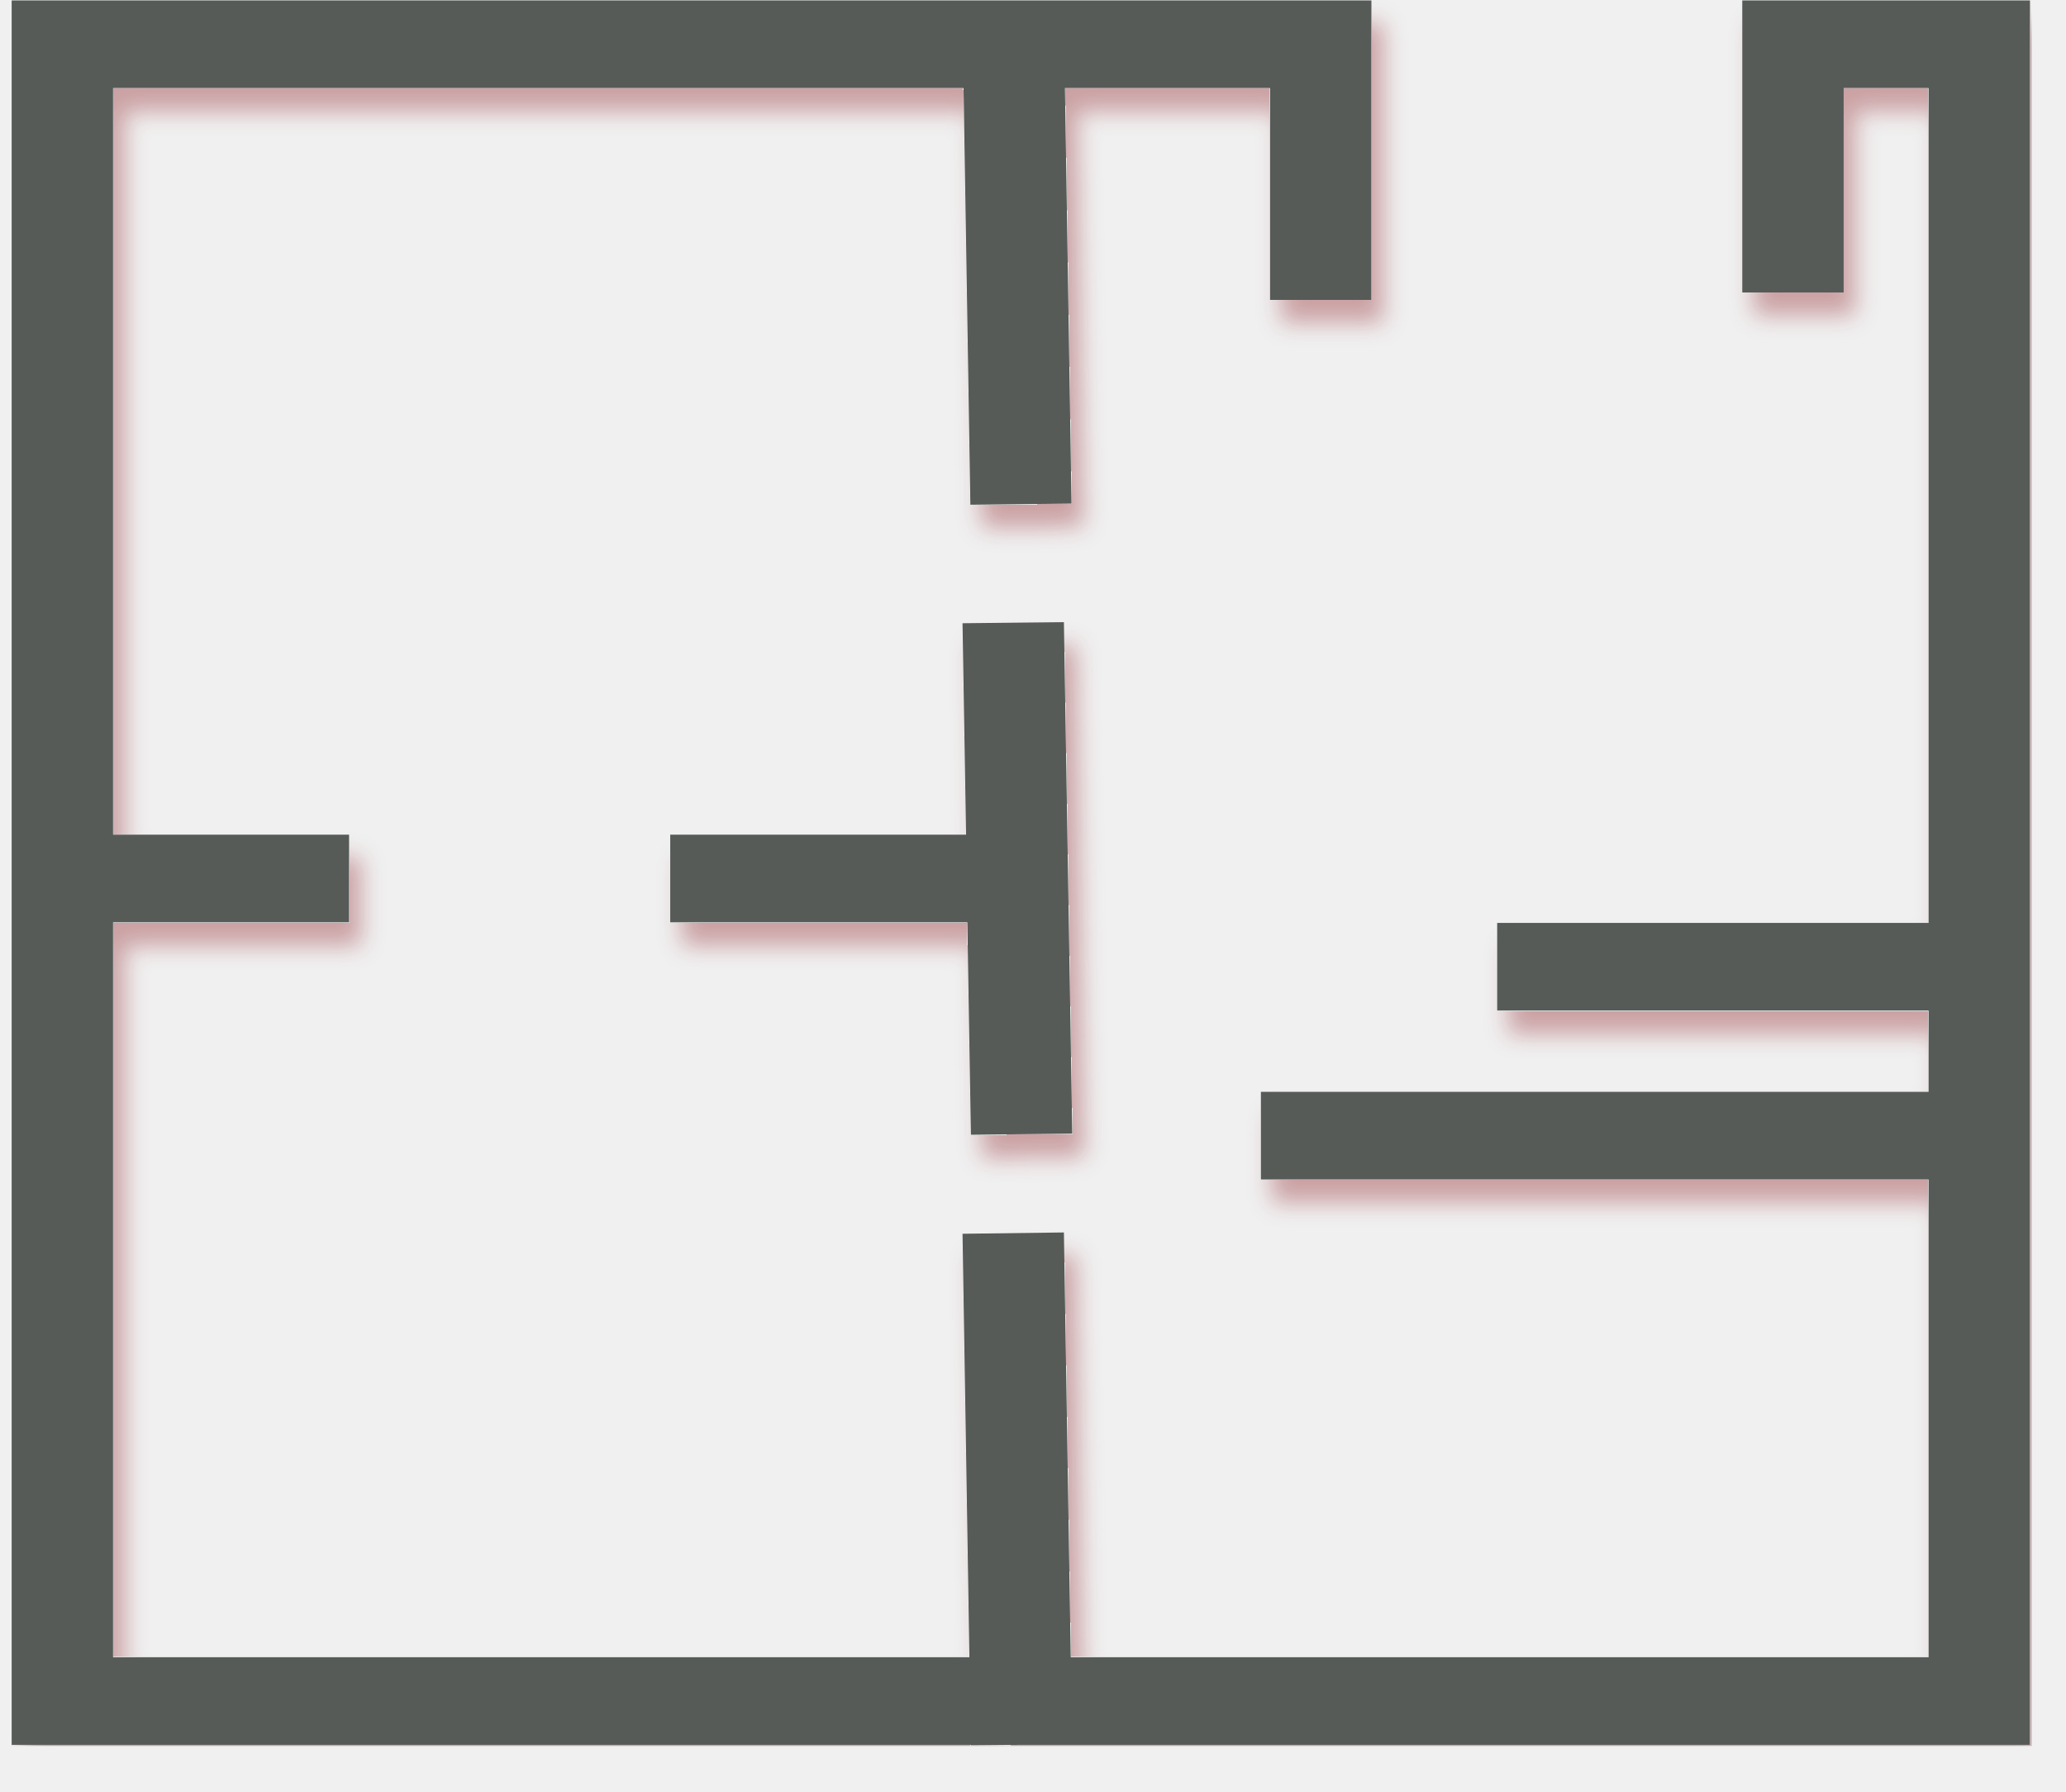
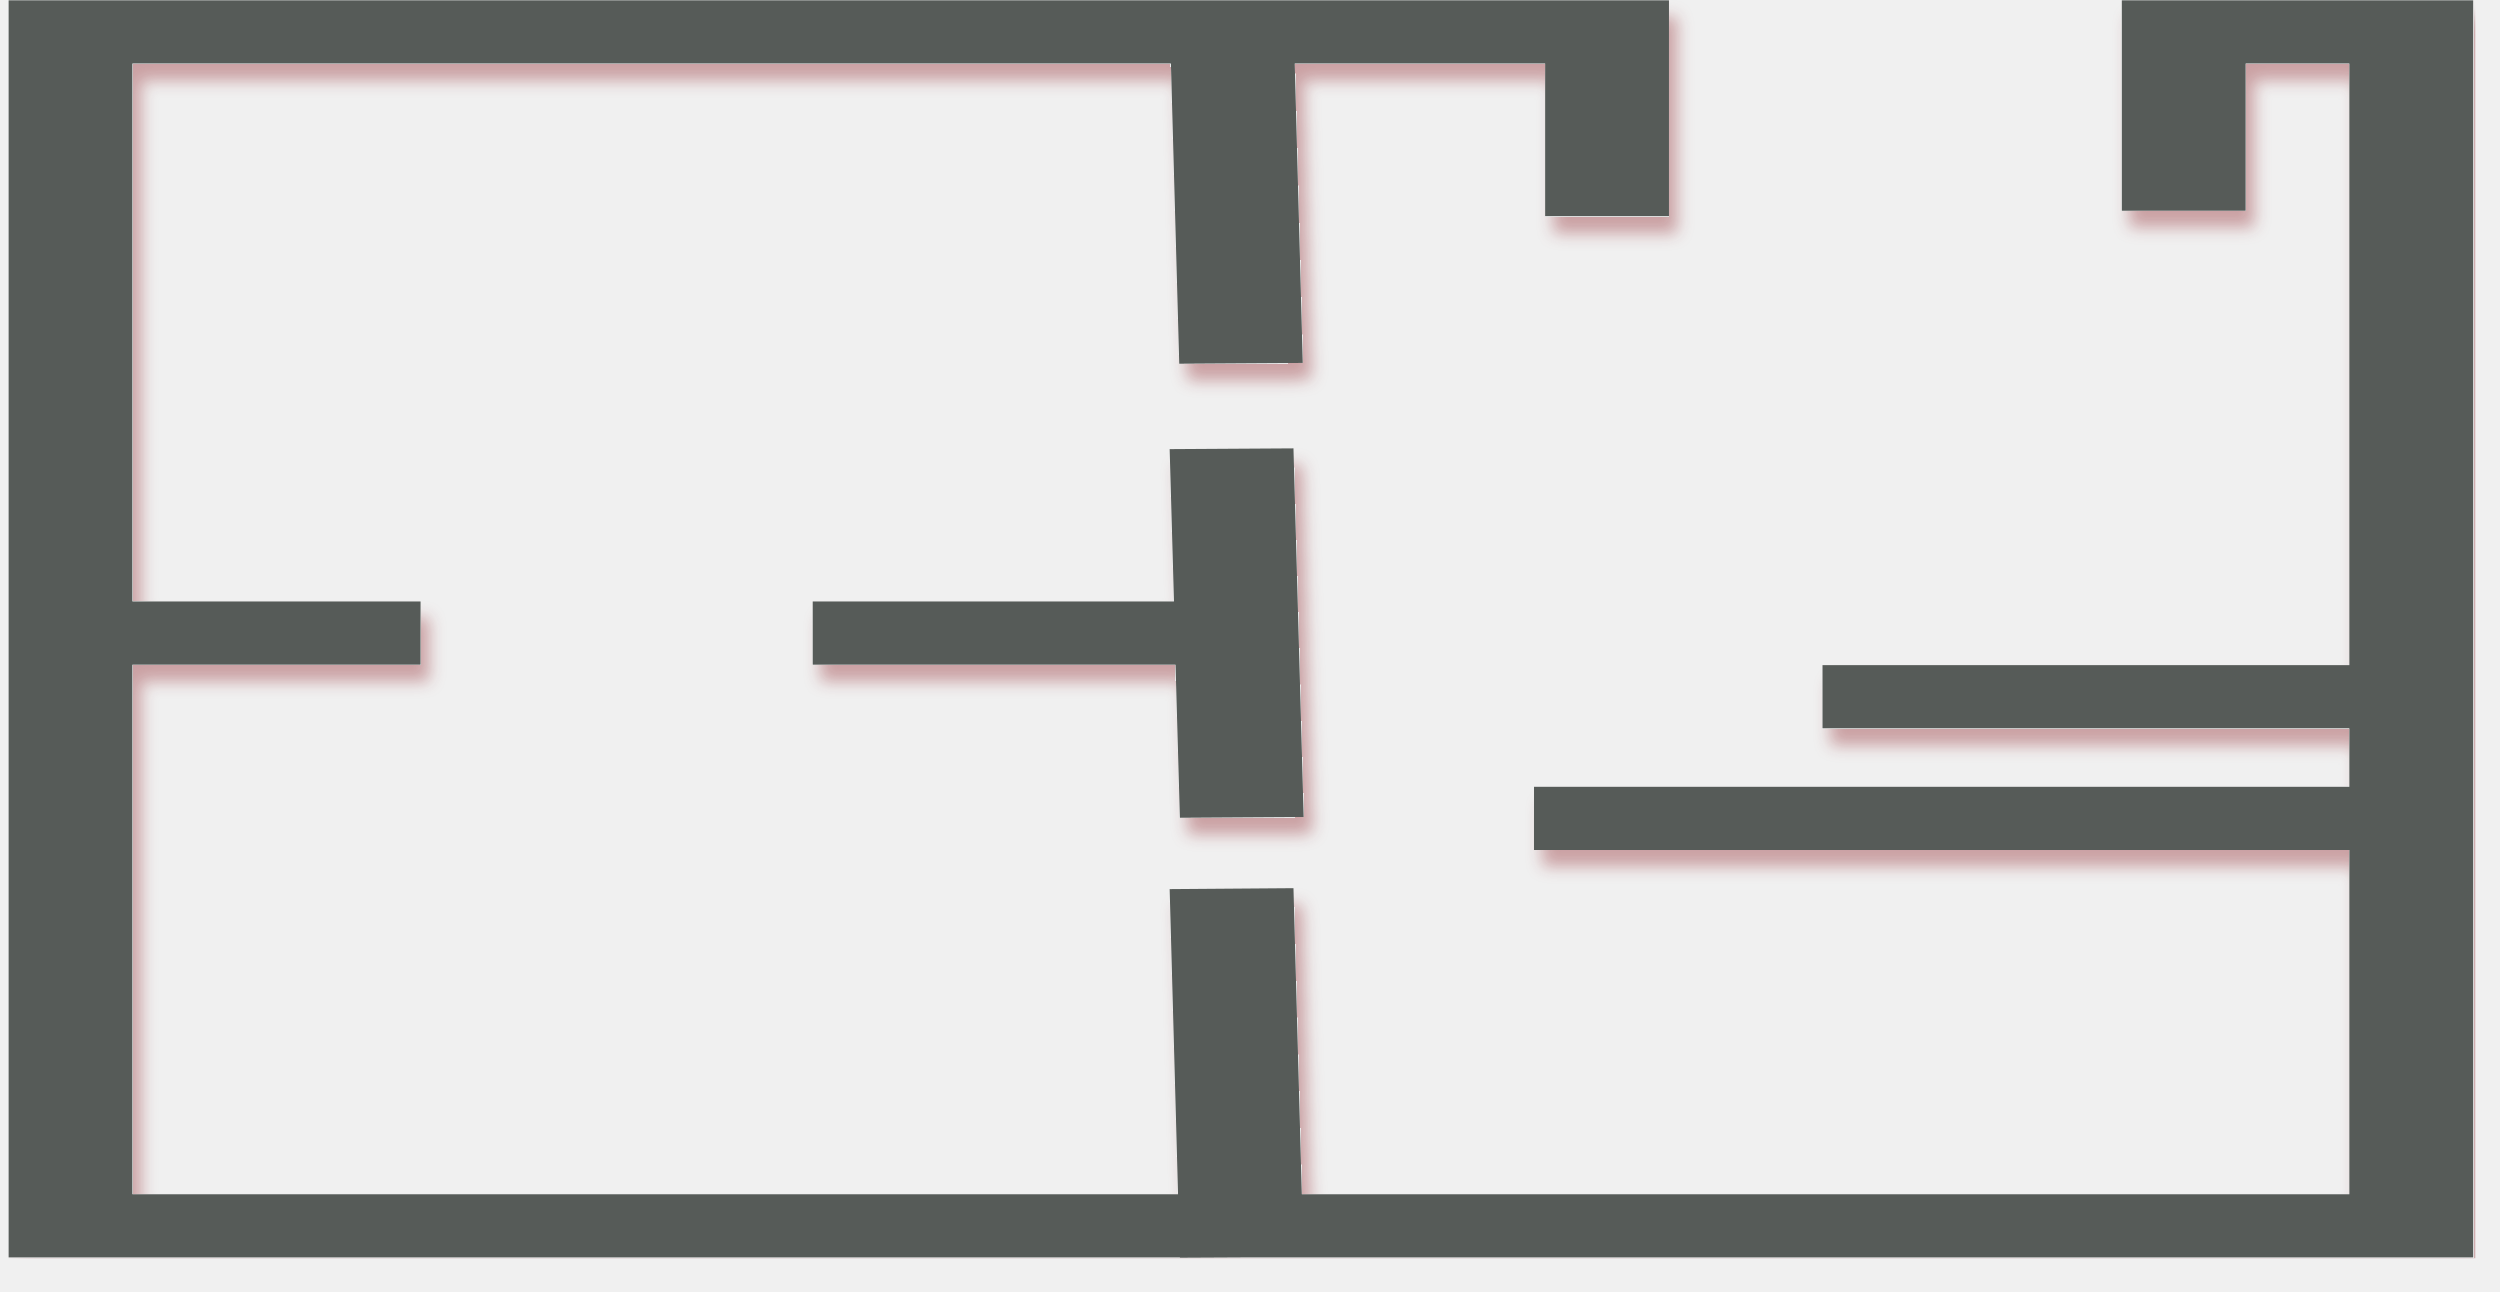
- <svg xmlns="http://www.w3.org/2000/svg" width="362" height="314" viewBox="0 0 362 314" fill="none">
+ <svg xmlns="http://www.w3.org/2000/svg" width="608" height="314" viewBox="0 0 608 314" fill="none">
  <g clip-path="url(#clip0_1284_1889)" filter="url(#filter0_d_1284_1889)">
-     <path d="M170.12 305.882L178.914 305.807H355.691V0.075H305.276V51.255H323.043V15.433H337.923V161.753H262.329V177.112H337.923V191.356H220.931V206.714H337.923V290.448H187.614L186.418 216.003L168.651 216.233L169.854 290.448H19.811V161.641H61.166V146.283H19.811V15.433H168.831L170.026 88.459L187.751 88.266L186.599 15.433H222.53V52.563H240.298V0.075H2.043V305.807H170.12V305.882Z" fill="#565B58" />
-     <path d="M117.436 161.641H169.493L170.12 198.882L187.88 198.689L186.418 109.041L168.651 109.228L169.27 146.282H117.436V161.641Z" fill="#565B58" />
+     <path d="M286.949 305.882L301.854 305.807H601.475V0.075H516.026V51.255H546.141V15.433H571.361V161.753H443.236V177.112H571.361V191.356H373.07V206.714H571.361V290.448H316.6L314.574 216.003L284.459 216.233L286.497 290.448H32.188V161.641H102.281V146.283H32.188V15.433H284.764L286.79 88.459L316.832 88.266L314.879 15.433H375.78V52.563H405.894V0.075H2.073V305.807H286.949V305.882Z" fill="#565B58" />
+     <path d="M197.654 161.641H285.887L286.949 198.882L317.051 198.689L314.573 109.041L284.459 109.228L285.508 146.282H197.654V161.641Z" fill="#565B58" />
  </g>
  <defs>
-     <filter id="filter0_d_1284_1889" x="0" y="0" width="362" height="314" filterUnits="userSpaceOnUse" color-interpolation-filters="sRGB">
+     <filter id="filter0_d_1284_1889" x="0" y="0" width="608" height="314" filterUnits="userSpaceOnUse" color-interpolation-filters="sRGB">
      <feFlood flood-opacity="0" result="BackgroundImageFix" />
      <feColorMatrix in="SourceAlpha" type="matrix" values="0 0 0 0 0 0 0 0 0 0 0 0 0 0 0 0 0 0 127 0" result="hardAlpha" />
      <feOffset dx="2" dy="4" />
      <feGaussianBlur stdDeviation="2" />
      <feComposite in2="hardAlpha" operator="out" />
      <feColorMatrix type="matrix" values="0 0 0 0 0.522 0 0 0 0 0.059 0 0 0 0 0.086 0 0 0 0.35 0" />
      <feBlend mode="normal" in2="BackgroundImageFix" result="effect1_dropShadow_1284_1889" />
      <feBlend mode="normal" in="SourceGraphic" in2="effect1_dropShadow_1284_1889" result="shape" />
    </filter>
    <clipPath id="clip0_1284_1889">
-       <rect width="354" height="306" fill="white" transform="translate(2)" />
+       <rect width="600" height="306" fill="white" transform="translate(2)" />
    </clipPath>
  </defs>
</svg>
